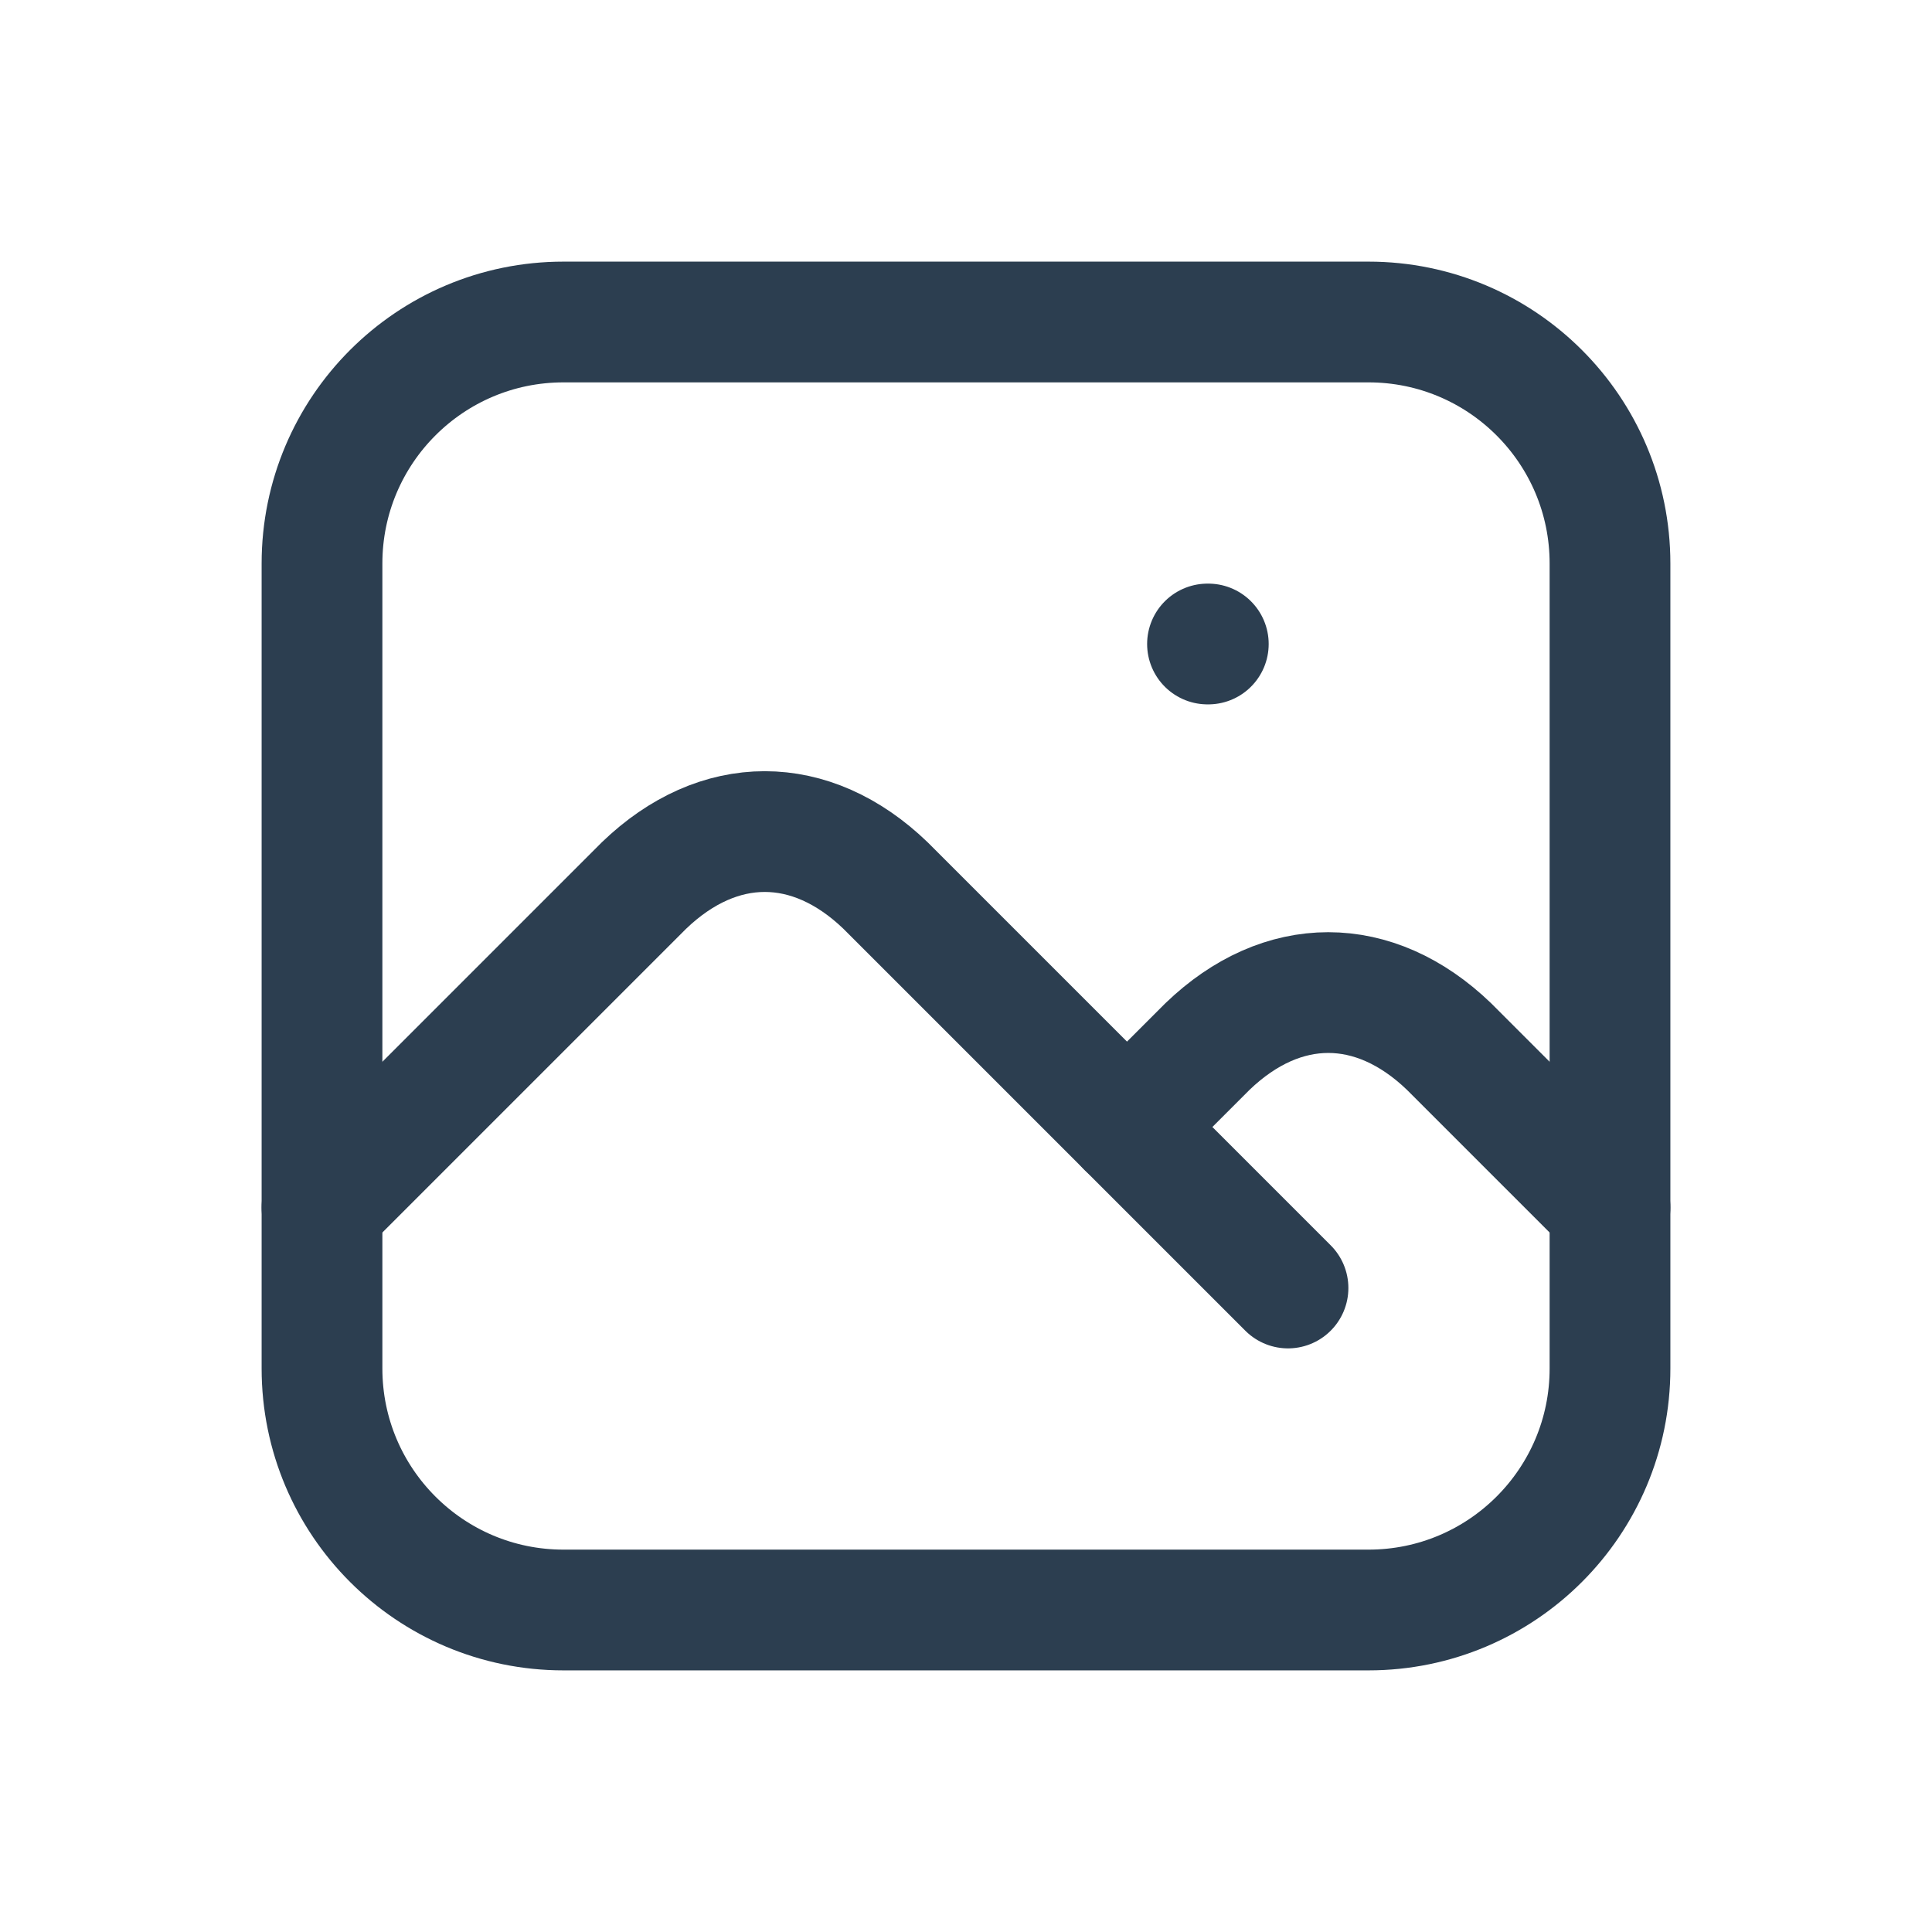
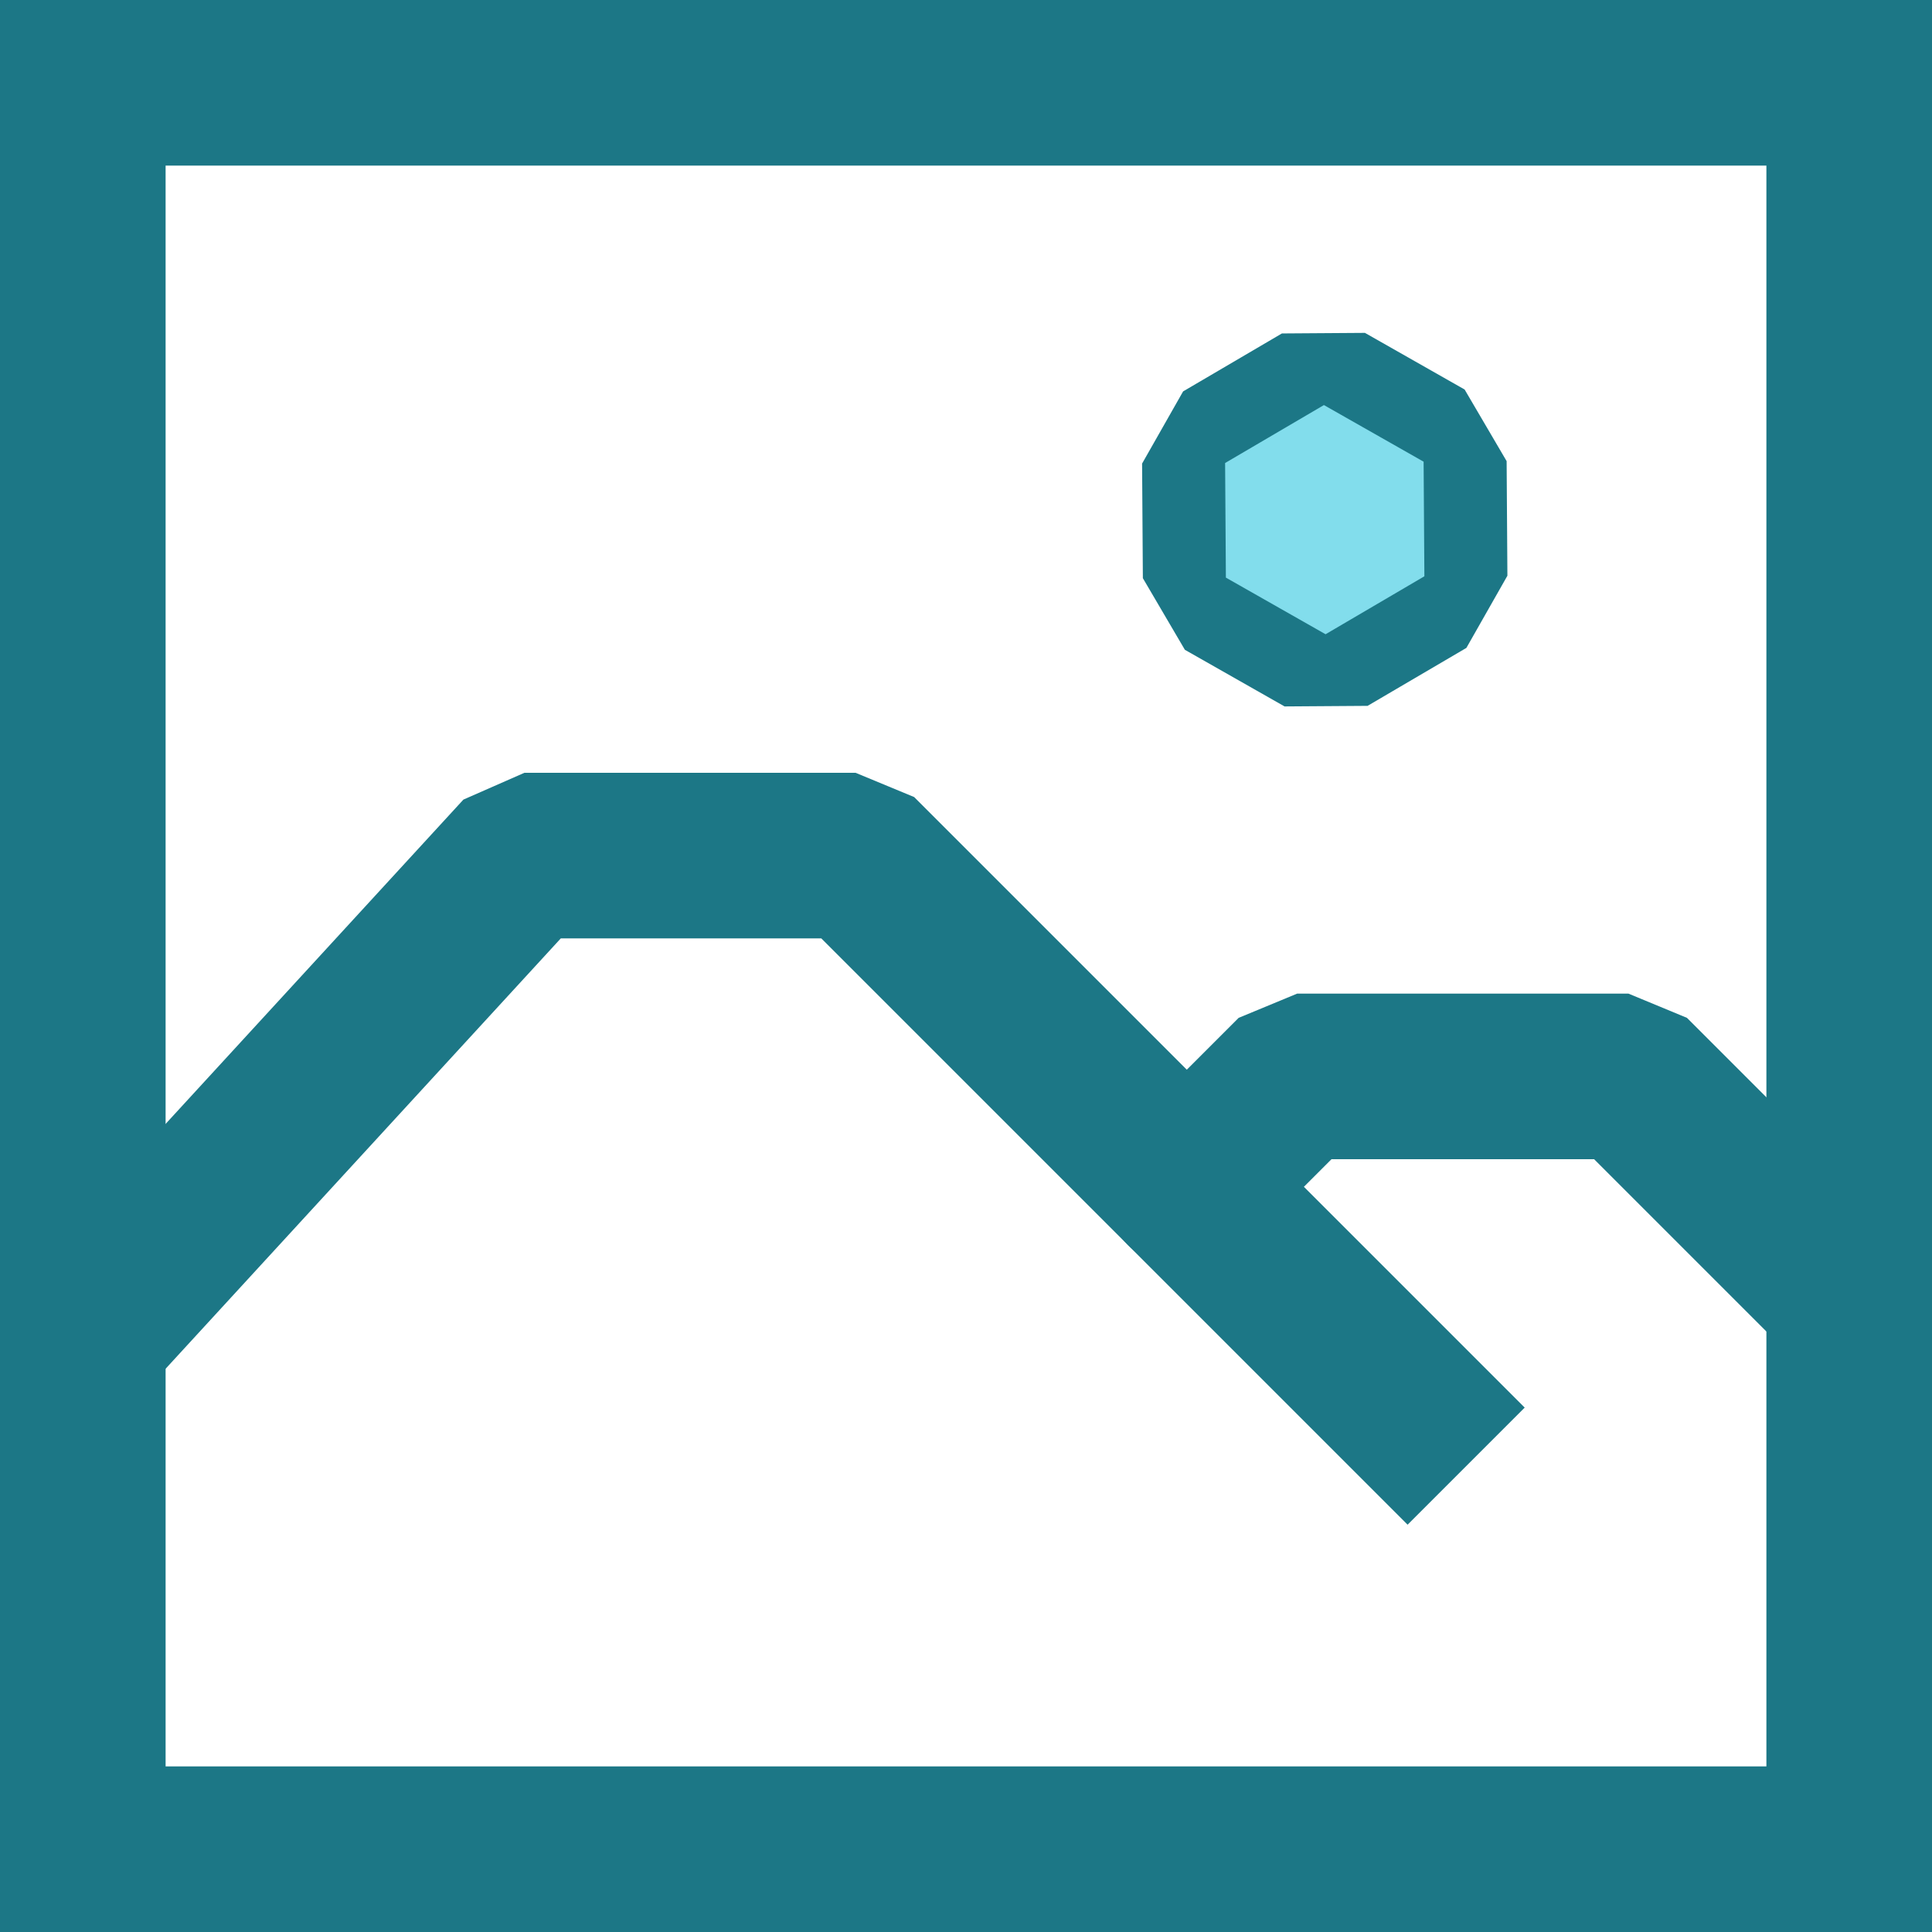
- <svg xmlns="http://www.w3.org/2000/svg" class="icon icon-tabler icon-tabler-photo" width="44" height="44" viewBox="0 0 24 24" stroke-width="1.5" stroke="#2c3e50" fill="none" stroke-linecap="round" stroke-linejoin="round">
-   <path stroke="none" d="M0 0h24v24H0z" />
-   <line x1="15" y1="8" x2="15.01" y2="8" />
-   <rect x="4" y="4" width="16" height="16" rx="3" />
-   <path d="M4 15l4 -4a3 5 0 0 1 3 0l 5 5" />
-   <path d="M14 14l1 -1a3 5 0 0 1 3 0l 2 2" />
+ <svg xmlns="http://www.w3.org/2000/svg" class="icon icon-tabler icon-tabler-photo" width="32.083" height="32.083" viewBox="0 0 17.5 17.5" stroke-width="1.5" stroke="#2c3e50" fill="none" stroke-linecap="round" stroke-linejoin="round" version="1.1" id="svg12">
+   <defs id="defs16" />
+   <path stroke="none" d="m -3.25,-3.25 h 24 v 24 h -24 z" id="path2" />
+   <rect x="0.75" y="0.75" width="16" height="16" rx="0" id="rect6" style="stroke:#1c7786;stroke-linecap:square;stroke-linejoin:miter;stroke-opacity:1" />
+   <path d="M 1.077,11.75 4.75,7.75 h 3 l 5,5" id="path8" style="stroke:#1c7786;stroke-linecap:square;stroke-linejoin:bevel;stroke-opacity:1" />
+   <path d="m 10.75,10.75 1,-1 c 3,0 0,0 3,0 l 2,2" id="path10" style="stroke:#1c7786;stroke-linecap:round;stroke-linejoin:bevel;stroke-opacity:1" />
+   <path style="fill:#82ddec;stroke:#1c7786;stroke-width:1.504;stroke-linecap:square;stroke-linejoin:bevel;paint-order:markers stroke fill" id="path847" d="M 12.902,5.22 12.007,5.745 11.104,5.232 11.097,4.194 11.992,3.669 12.895,4.182 Z" />
</svg>
